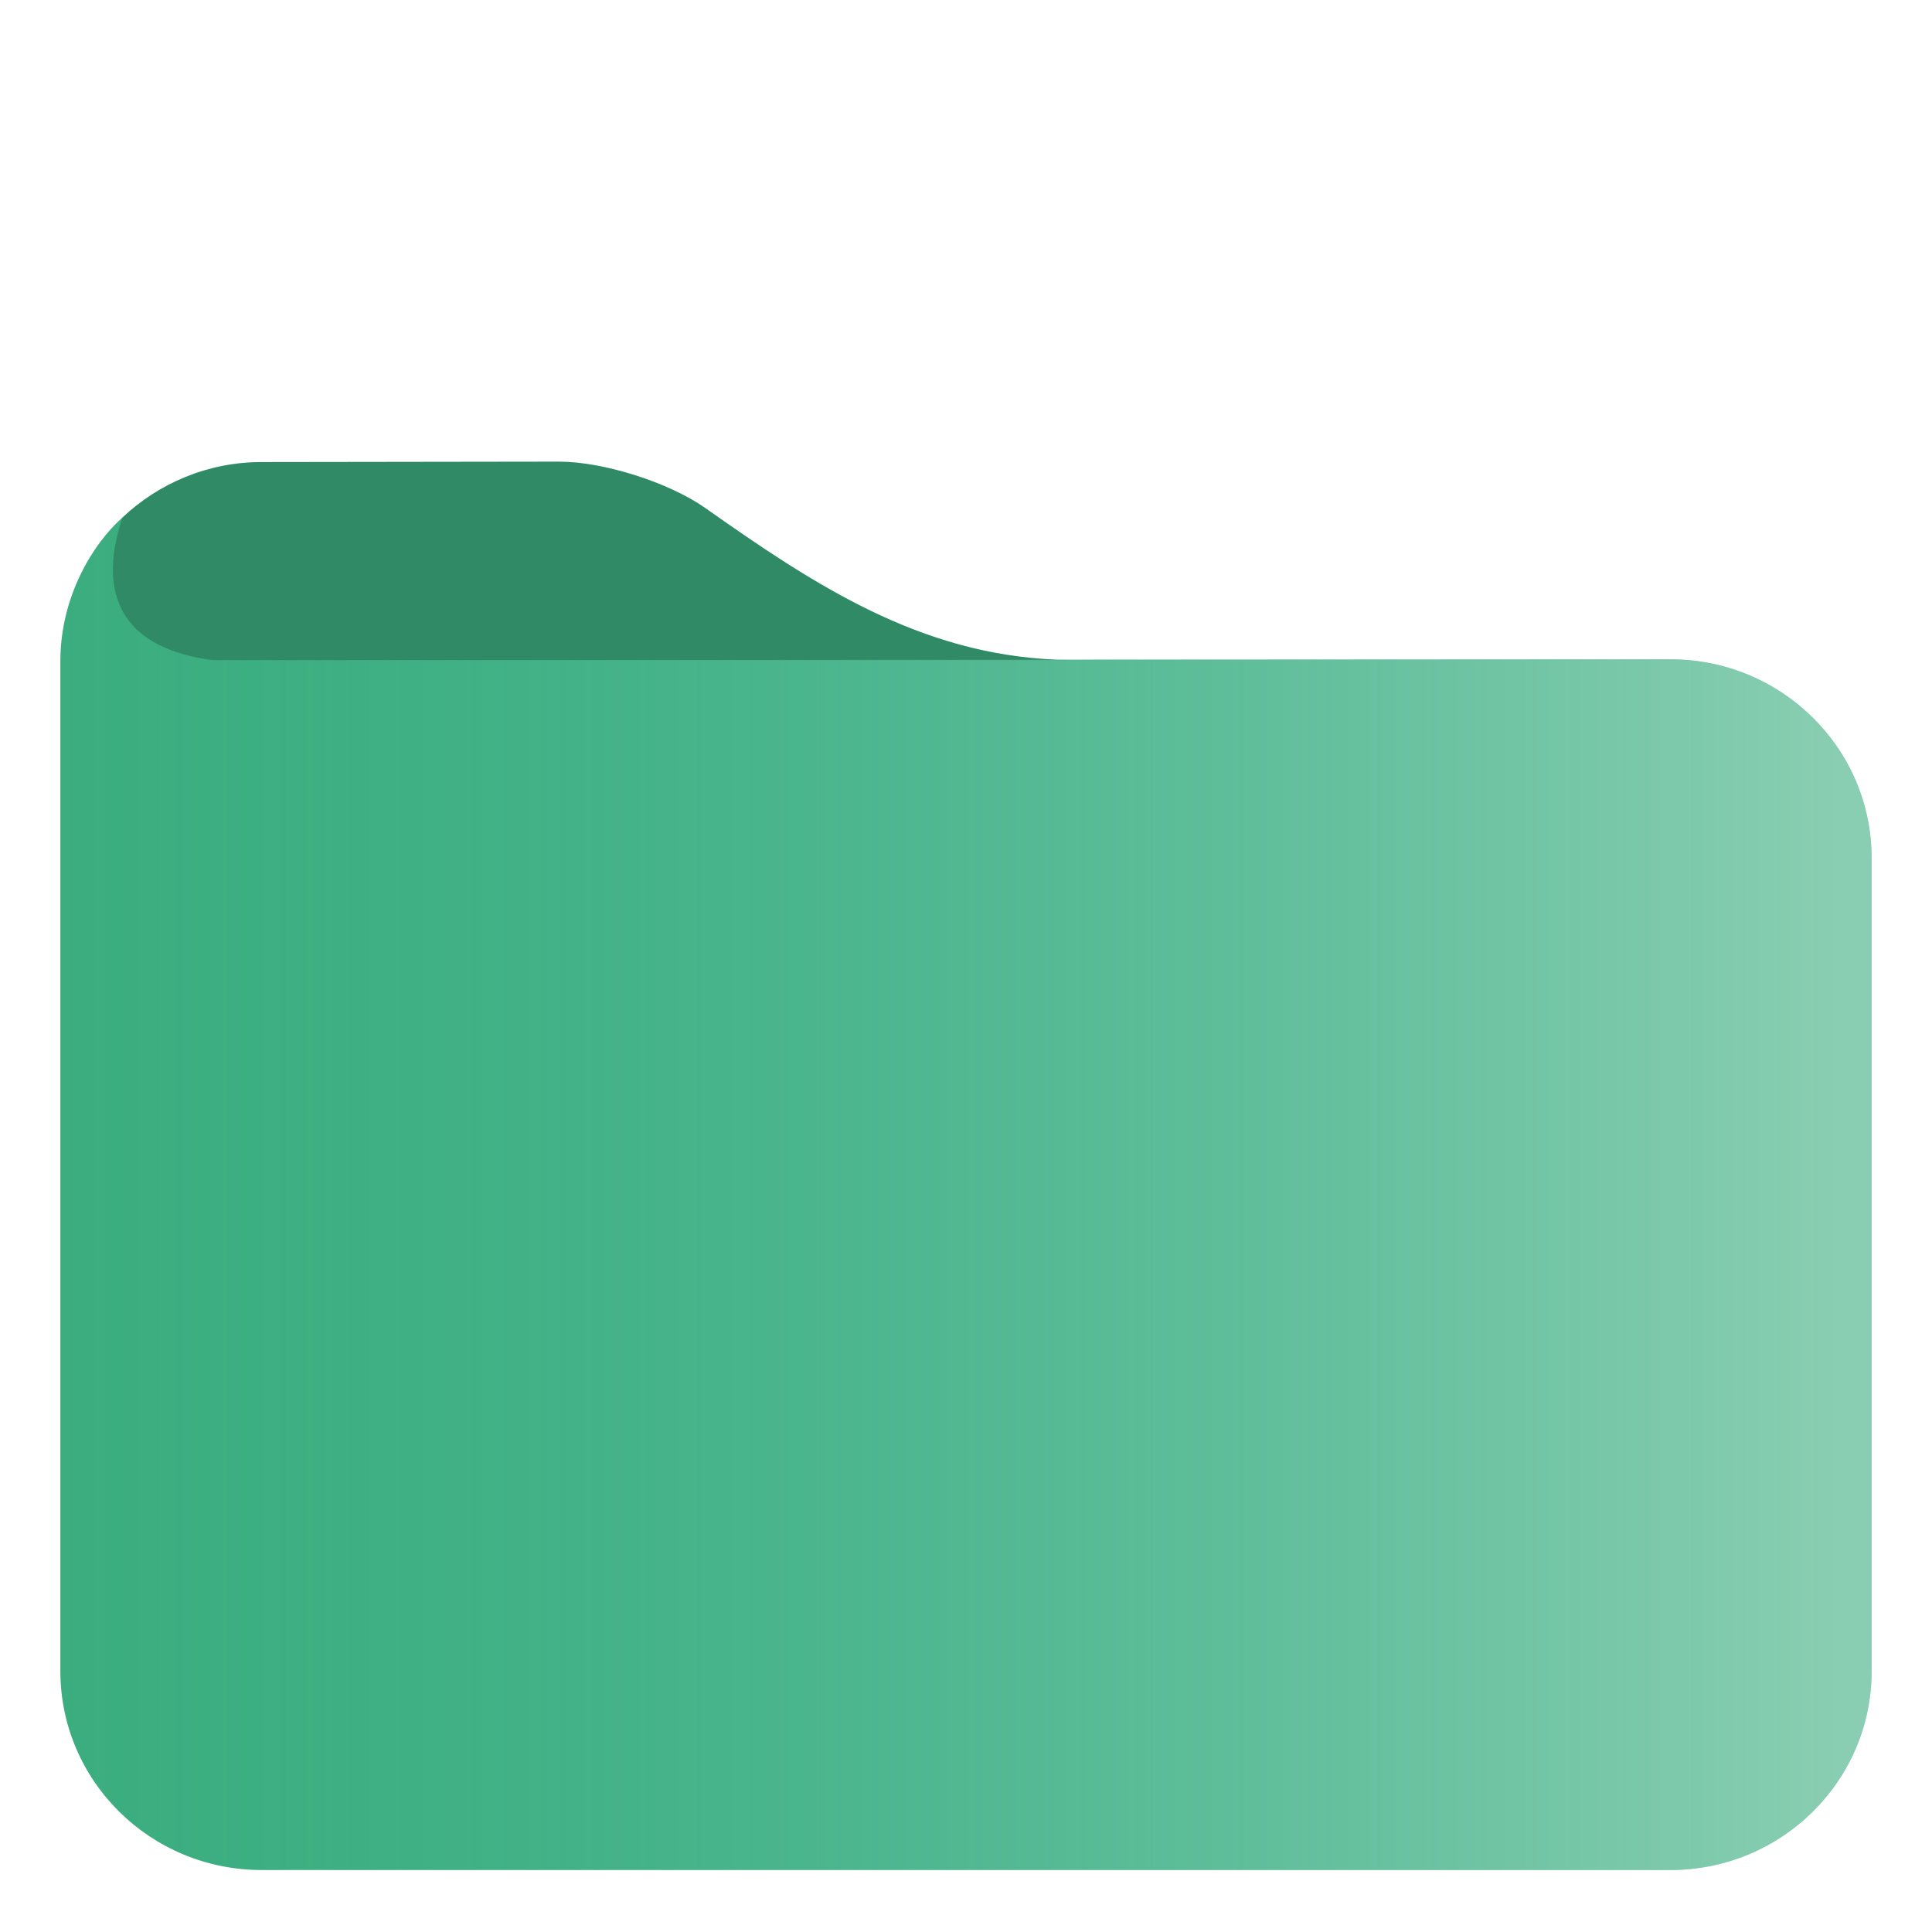
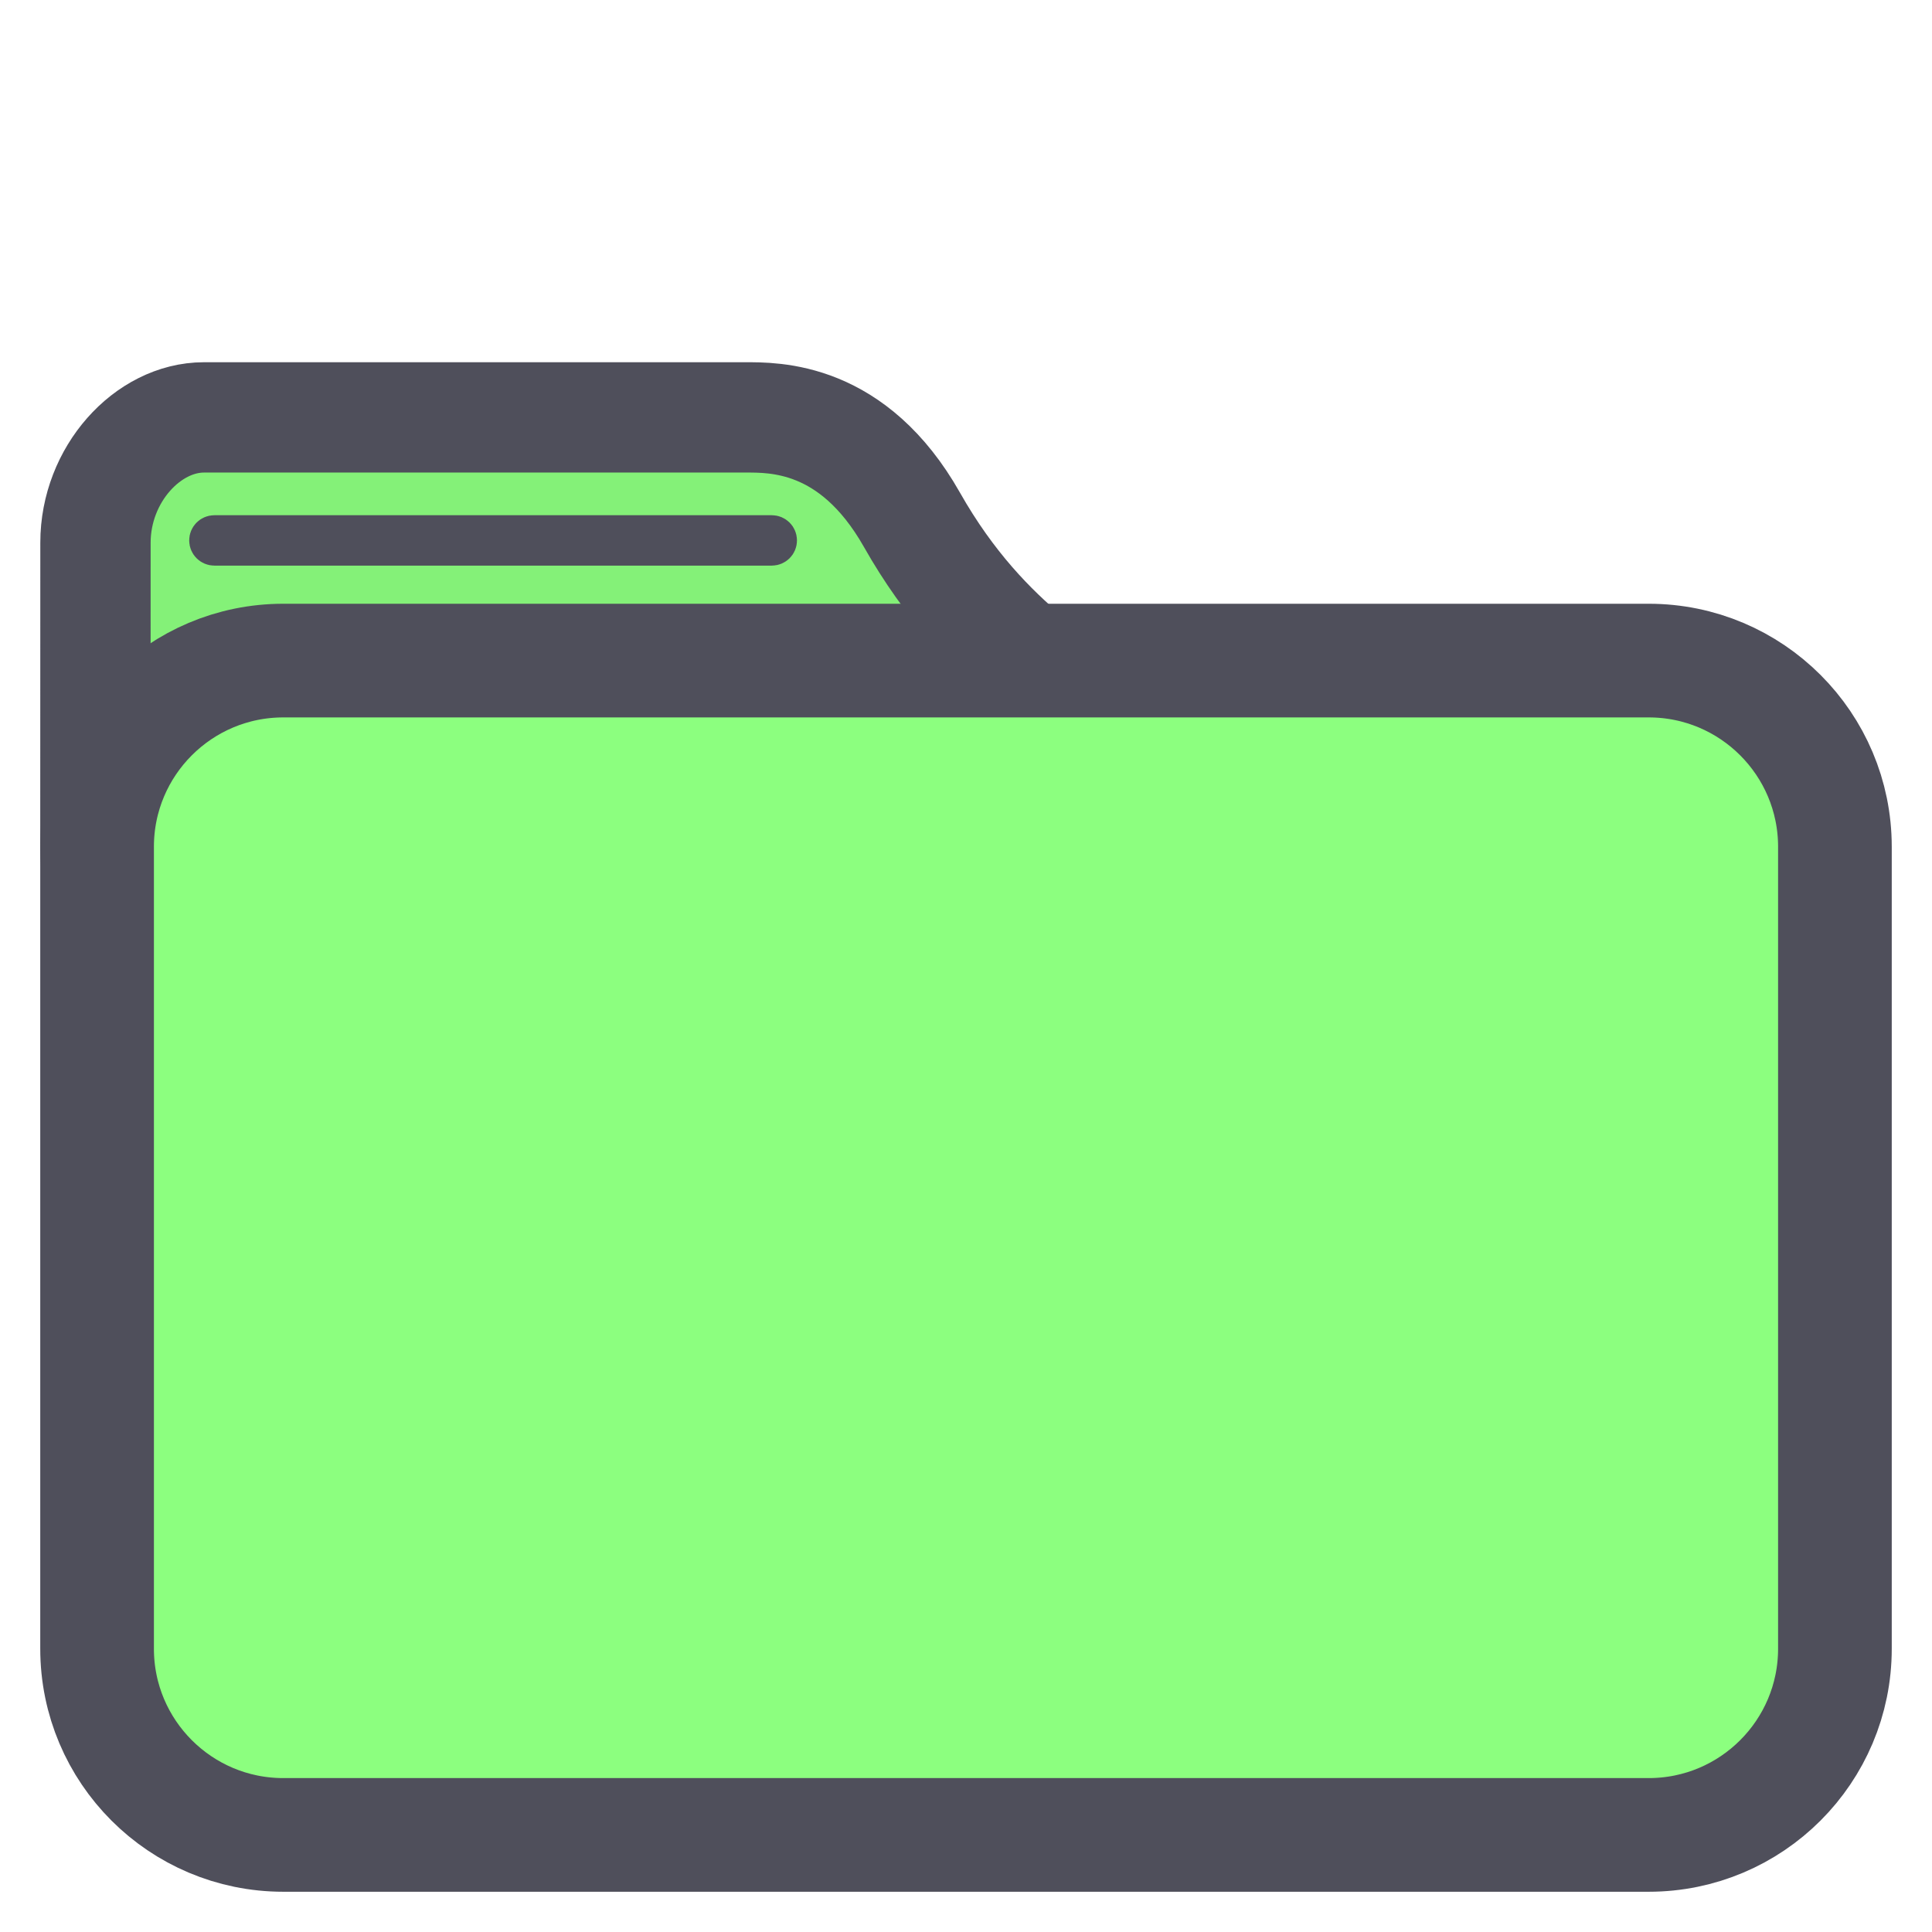
<svg xmlns="http://www.w3.org/2000/svg" width="48pt" height="48pt" style="isolation:isolate" version="1.1" viewBox="0 0 48 48" id="svg3">
  <defs id="defs3">
+     <style type="text/css" id="current-color-scheme">
+       .ColorScheme-Text {
+         color:#ffffff;
+       }
+       .ColorScheme-Highlight {
+         color:#50c9c3;
+       }
+       </style>
    <linearGradient id="a-3" x2="1" y1="0.5" y2="0.5" gradientTransform="matrix(45,0,0,33.7,-59.97633,-7.281397)" gradientUnits="userSpaceOnUse">
      <stop stop-color="#50c9c3" offset="0" id="stop1-6" />
      <stop stop-color="#96deda" offset=".983" id="stop2-7" />
    </linearGradient>
  </defs>
  <linearGradient id="a" x2="1" y1=".5" y2=".5" gradientTransform="matrix(45 0 0 33.7 1.49 12.8)" gradientUnits="userSpaceOnUse">
-     <stop stop-color="#50c9c3" offset="0" id="stop1" style="stop-color:#50c9c3;stop-opacity:0;" />
+     <stop stop-color="#50c9c3" offset="0" id="stop1" style="stop-color:#ffffff;stop-opacity:0;" />
    <stop stop-color="#96deda" offset="0.983" id="stop2" style="stop-color:#ffffff;stop-opacity:0.4;" />
  </linearGradient>
-   <path id="path4" d="M 13.89 11.47 L 6.5 11.48 C 5.16 11.48 3.94 12.009 3.04 12.86 C 2.314 13.501 1.5 14.819 1.5 16.419 L 1.5 41.52 C 1.5 44.25 3.74 46.46 6.5 46.46 L 41.5 46.46 C 44.26 46.46 46.5 44.25 46.5 41.52 L 46.5 21.319 C 46.5 18.589 44.26 16.38 41.5 16.38 L 26.272 16.389 C 22.85 16.261 20.221 14.524 17.52 12.62 C 16.621 11.988 15 11.47 13.89 11.47 z " style="fill:#3bad7e;fill-opacity:1" />
-   <path d="m 6.5,11.48 c -1.34,0 -2.56,0.529 -3.46,1.38 -0.7,2.127 0.202,3.267 2.23,3.54 h 21.3 C 23,16.366 20.3,14.58 17.52,12.62 16.621,11.988 15,11.47 13.89,11.47 Z M 2.37,13.65 C 2.362,13.662 2.353,13.674 2.345,13.686 2.353,13.674 2.362,13.662 2.37,13.65 Z m -0.202,0.324 c -0.043,0.075 -0.085,0.15 -0.124,0.227 0.04,-0.079 0.082,-0.153 0.124,-0.227 z M 1.975,14.345 C 1.921,14.46 1.871,14.577 1.826,14.697 1.872,14.576 1.923,14.459 1.975,14.345 Z M 1.783,14.814 C 1.738,14.941 1.7,15.072 1.666,15.203 1.701,15.07 1.739,14.94 1.783,14.814 Z m -0.148,0.504 c -0.03,0.129 -0.052,0.261 -0.072,0.394 0.02,-0.133 0.042,-0.266 0.072,-0.394 z m -0.098,0.563 c -0.02,0.179 -0.032,0.361 -0.032,0.546 -3.73e-4,-0.186 0.012,-0.368 0.032,-0.546 z" fill="#37a29c" id="path2" style="fill:#000000;fill-opacity:0.2" />
-   <path d="m5.27 16.4c-2-0.266-2.92-1.39-2.23-3.54-0.726 0.641-1.54 1.96-1.54 3.56v25.1c0 2.73 2.24 4.94 5 4.94h35c2.76 0 5-2.21 5-4.94v-20.2c0-2.73-2.24-4.94-5-4.94z" fill="url(#a)" id="path3" />
+   <g id="layer2" style="display:inline">
+     <path d="m 5.229,10.3 c -1.289,0 -2.327,0.778 -2.327,1.744 v 4.372 c 0,0.967 1.038,1.744 2.327,1.744 H 20.174 c 1.289,0 2.328,-0.778 2.328,-1.744 v -4.372 C 22.502,11.078 21.463,10.3 20.174,10.3 Z" style="isolation:isolate;fill:#8cff7f;stroke:none;stroke-width:1.184;stroke-linecap:round;stroke-linejoin:round;stroke-dasharray:none;fill-opacity:1" id="path6-5" />
+     <rect style="isolation:isolate;fill:#000000;fill-opacity:0.057;stroke:none;stroke-width:2.18;stroke-linecap:round;stroke-linejoin:round;stroke-dasharray:none;stroke-opacity:1;paint-order:normal" id="rect8" width="19.6" height="12.062" x="3" y="10.5" ry="1.645" />
+     <path d="m 5.068,10.37 c -1.399,3.7e-5 -2.695,1.418 -2.696,3.11 l -0.002,7.595 c -4.875e-4,1.692 1.126,3.054 2.524,3.054 H 20.604 c 1.399,0 7.957,-4.774 6.92,-6.112 -0.688,-0.887 -2.993,-1.793 -4.867,-5.103 C 21.192,10.326 19.236,10.37 18.5,10.37 Z" style="isolation:isolate;fill:none;stroke:#4f4f5b;stroke-width:2.741;stroke-linecap:round;stroke-linejoin:round;stroke-dasharray:none;stroke-opacity:1" id="path6" />
+     <rect style="display:inline;fill:#ffdaa2;fill-opacity:1;stroke:#4f4f5b;stroke-width:0.955;stroke-linecap:round;stroke-linejoin:round;stroke-dasharray:none;stroke-opacity:1;paint-order:normal" id="rect7" width="14.145" height="0.297" x="5.178" y="13.278" ry="0.148" />
+     <rect style="isolation:isolate;fill:#8cff7f;fill-opacity:1;stroke:#4f4f5b;stroke-width:2.824;stroke-dasharray:none;stroke-opacity:1" id="rect1" width="43.176" height="29.176" x="2.412" y="16.412" ry="4.627" />
+   </g>
</svg>
